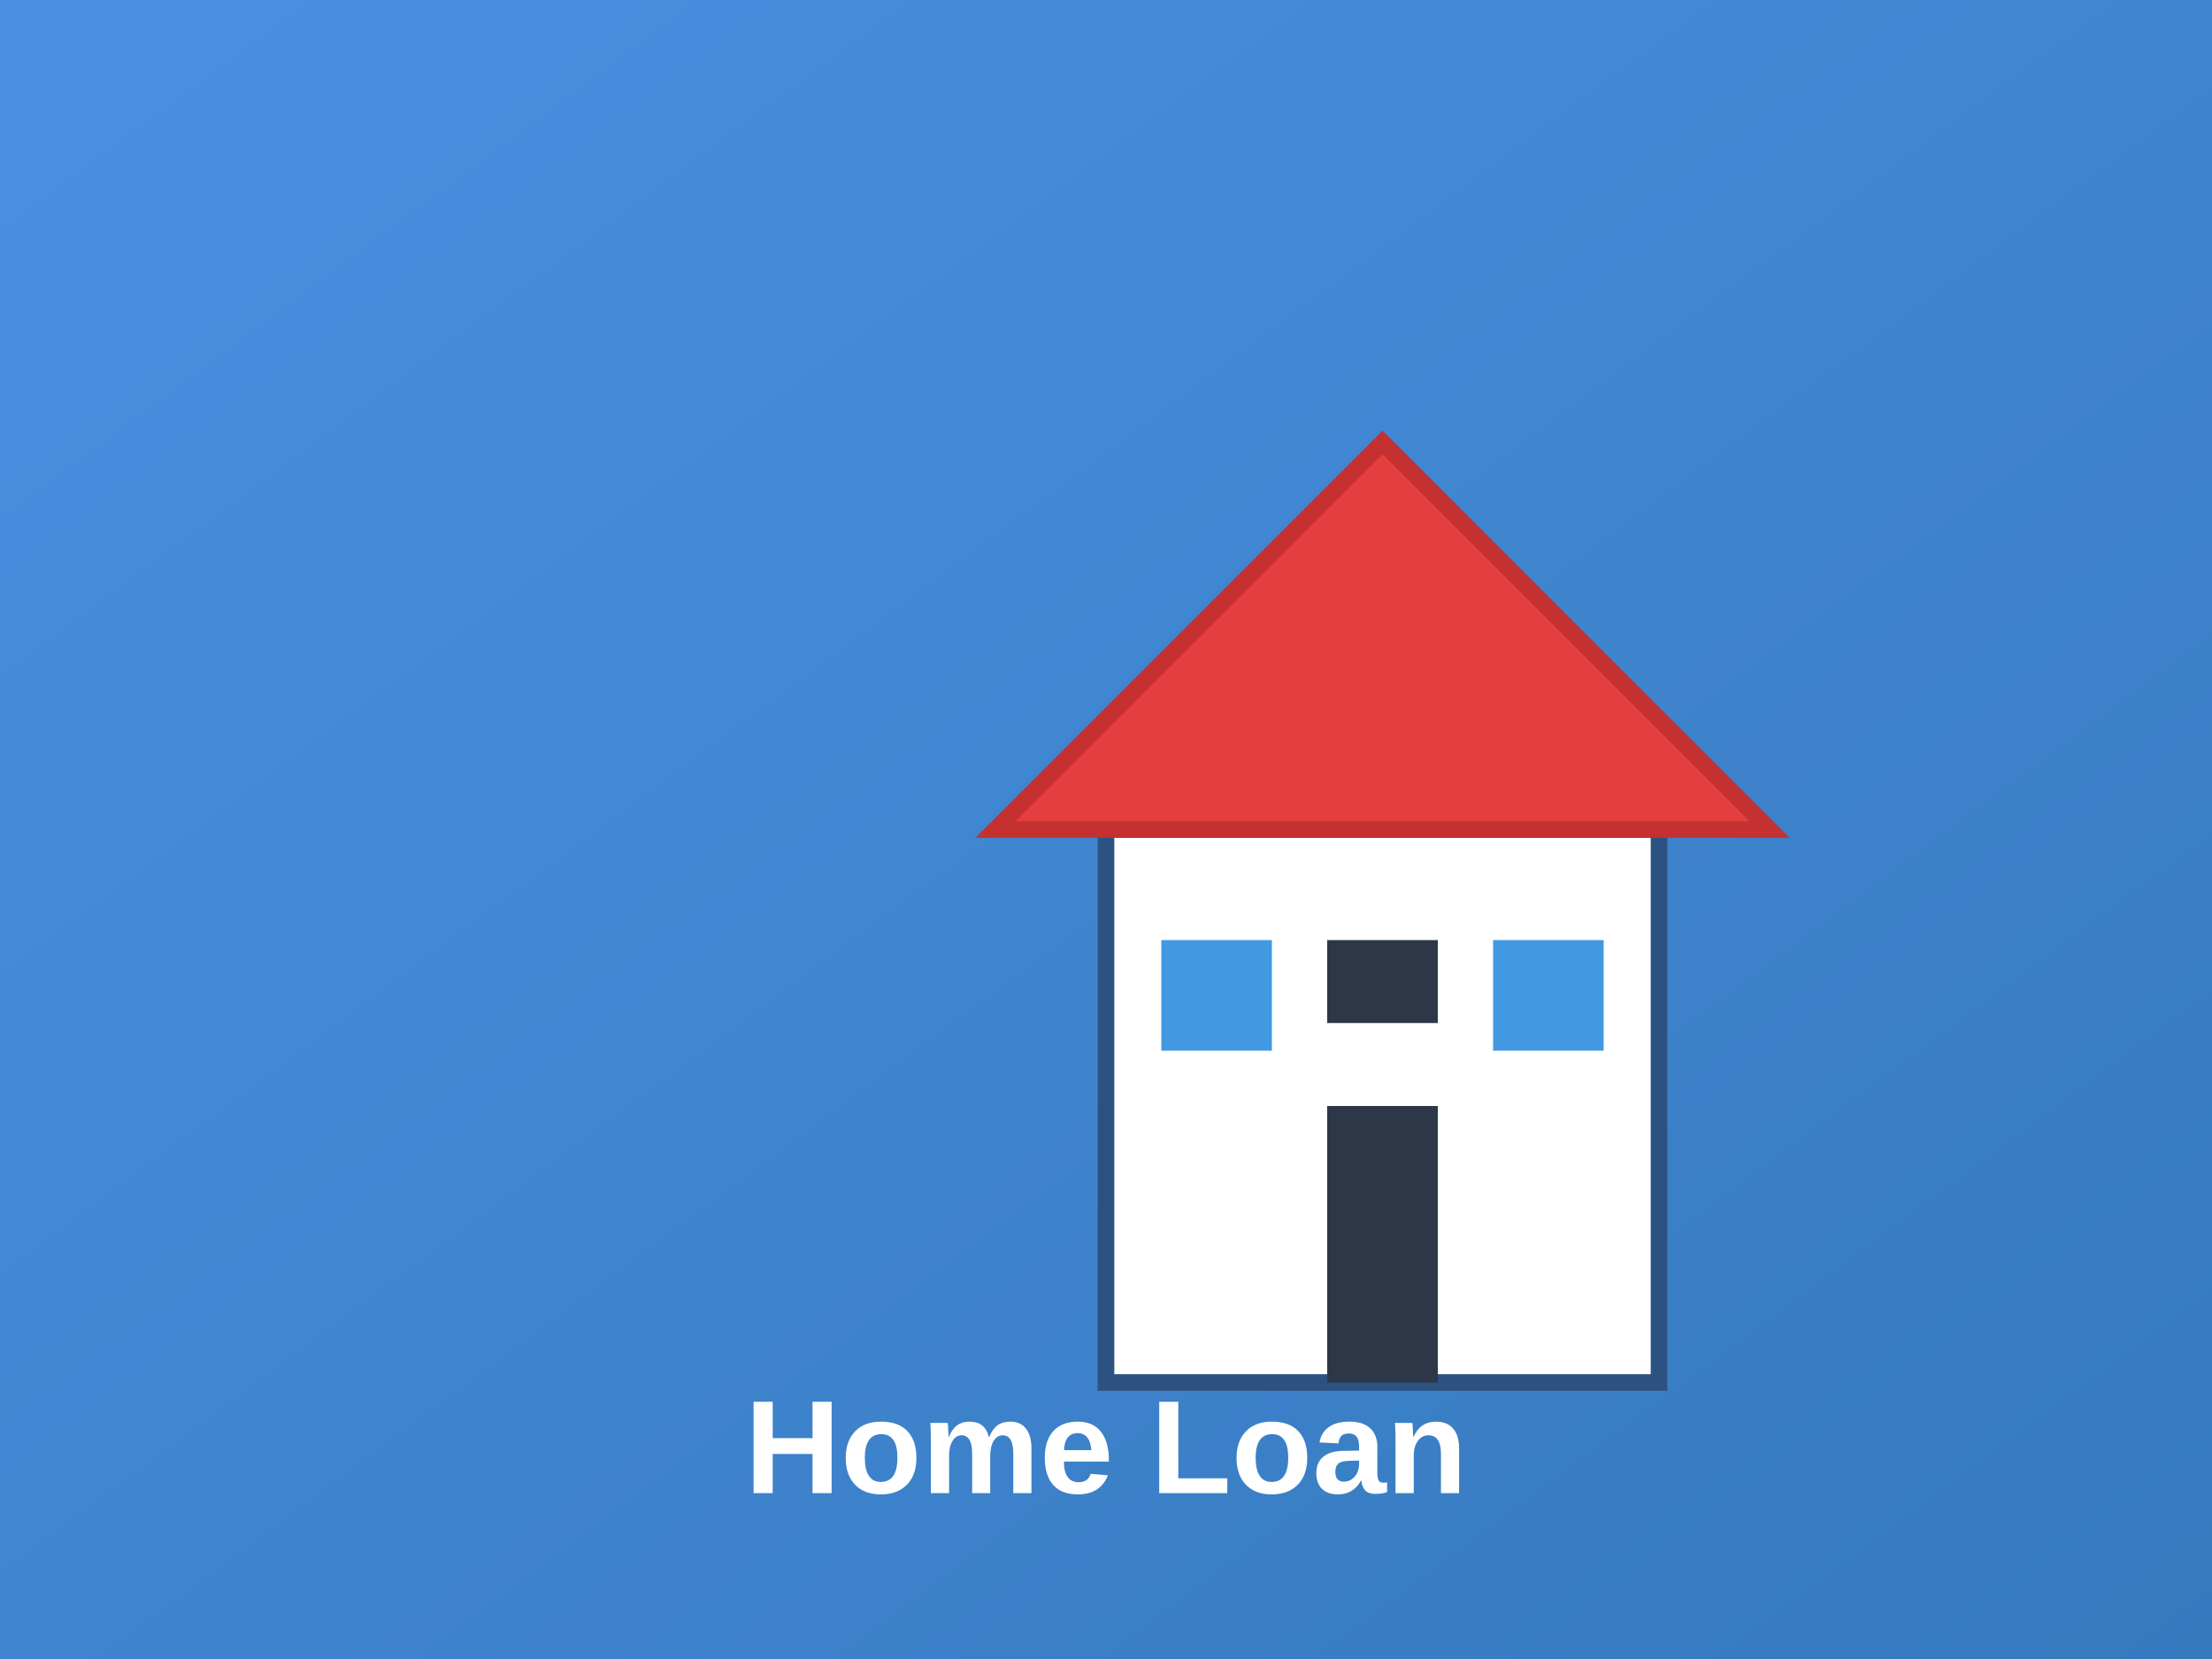
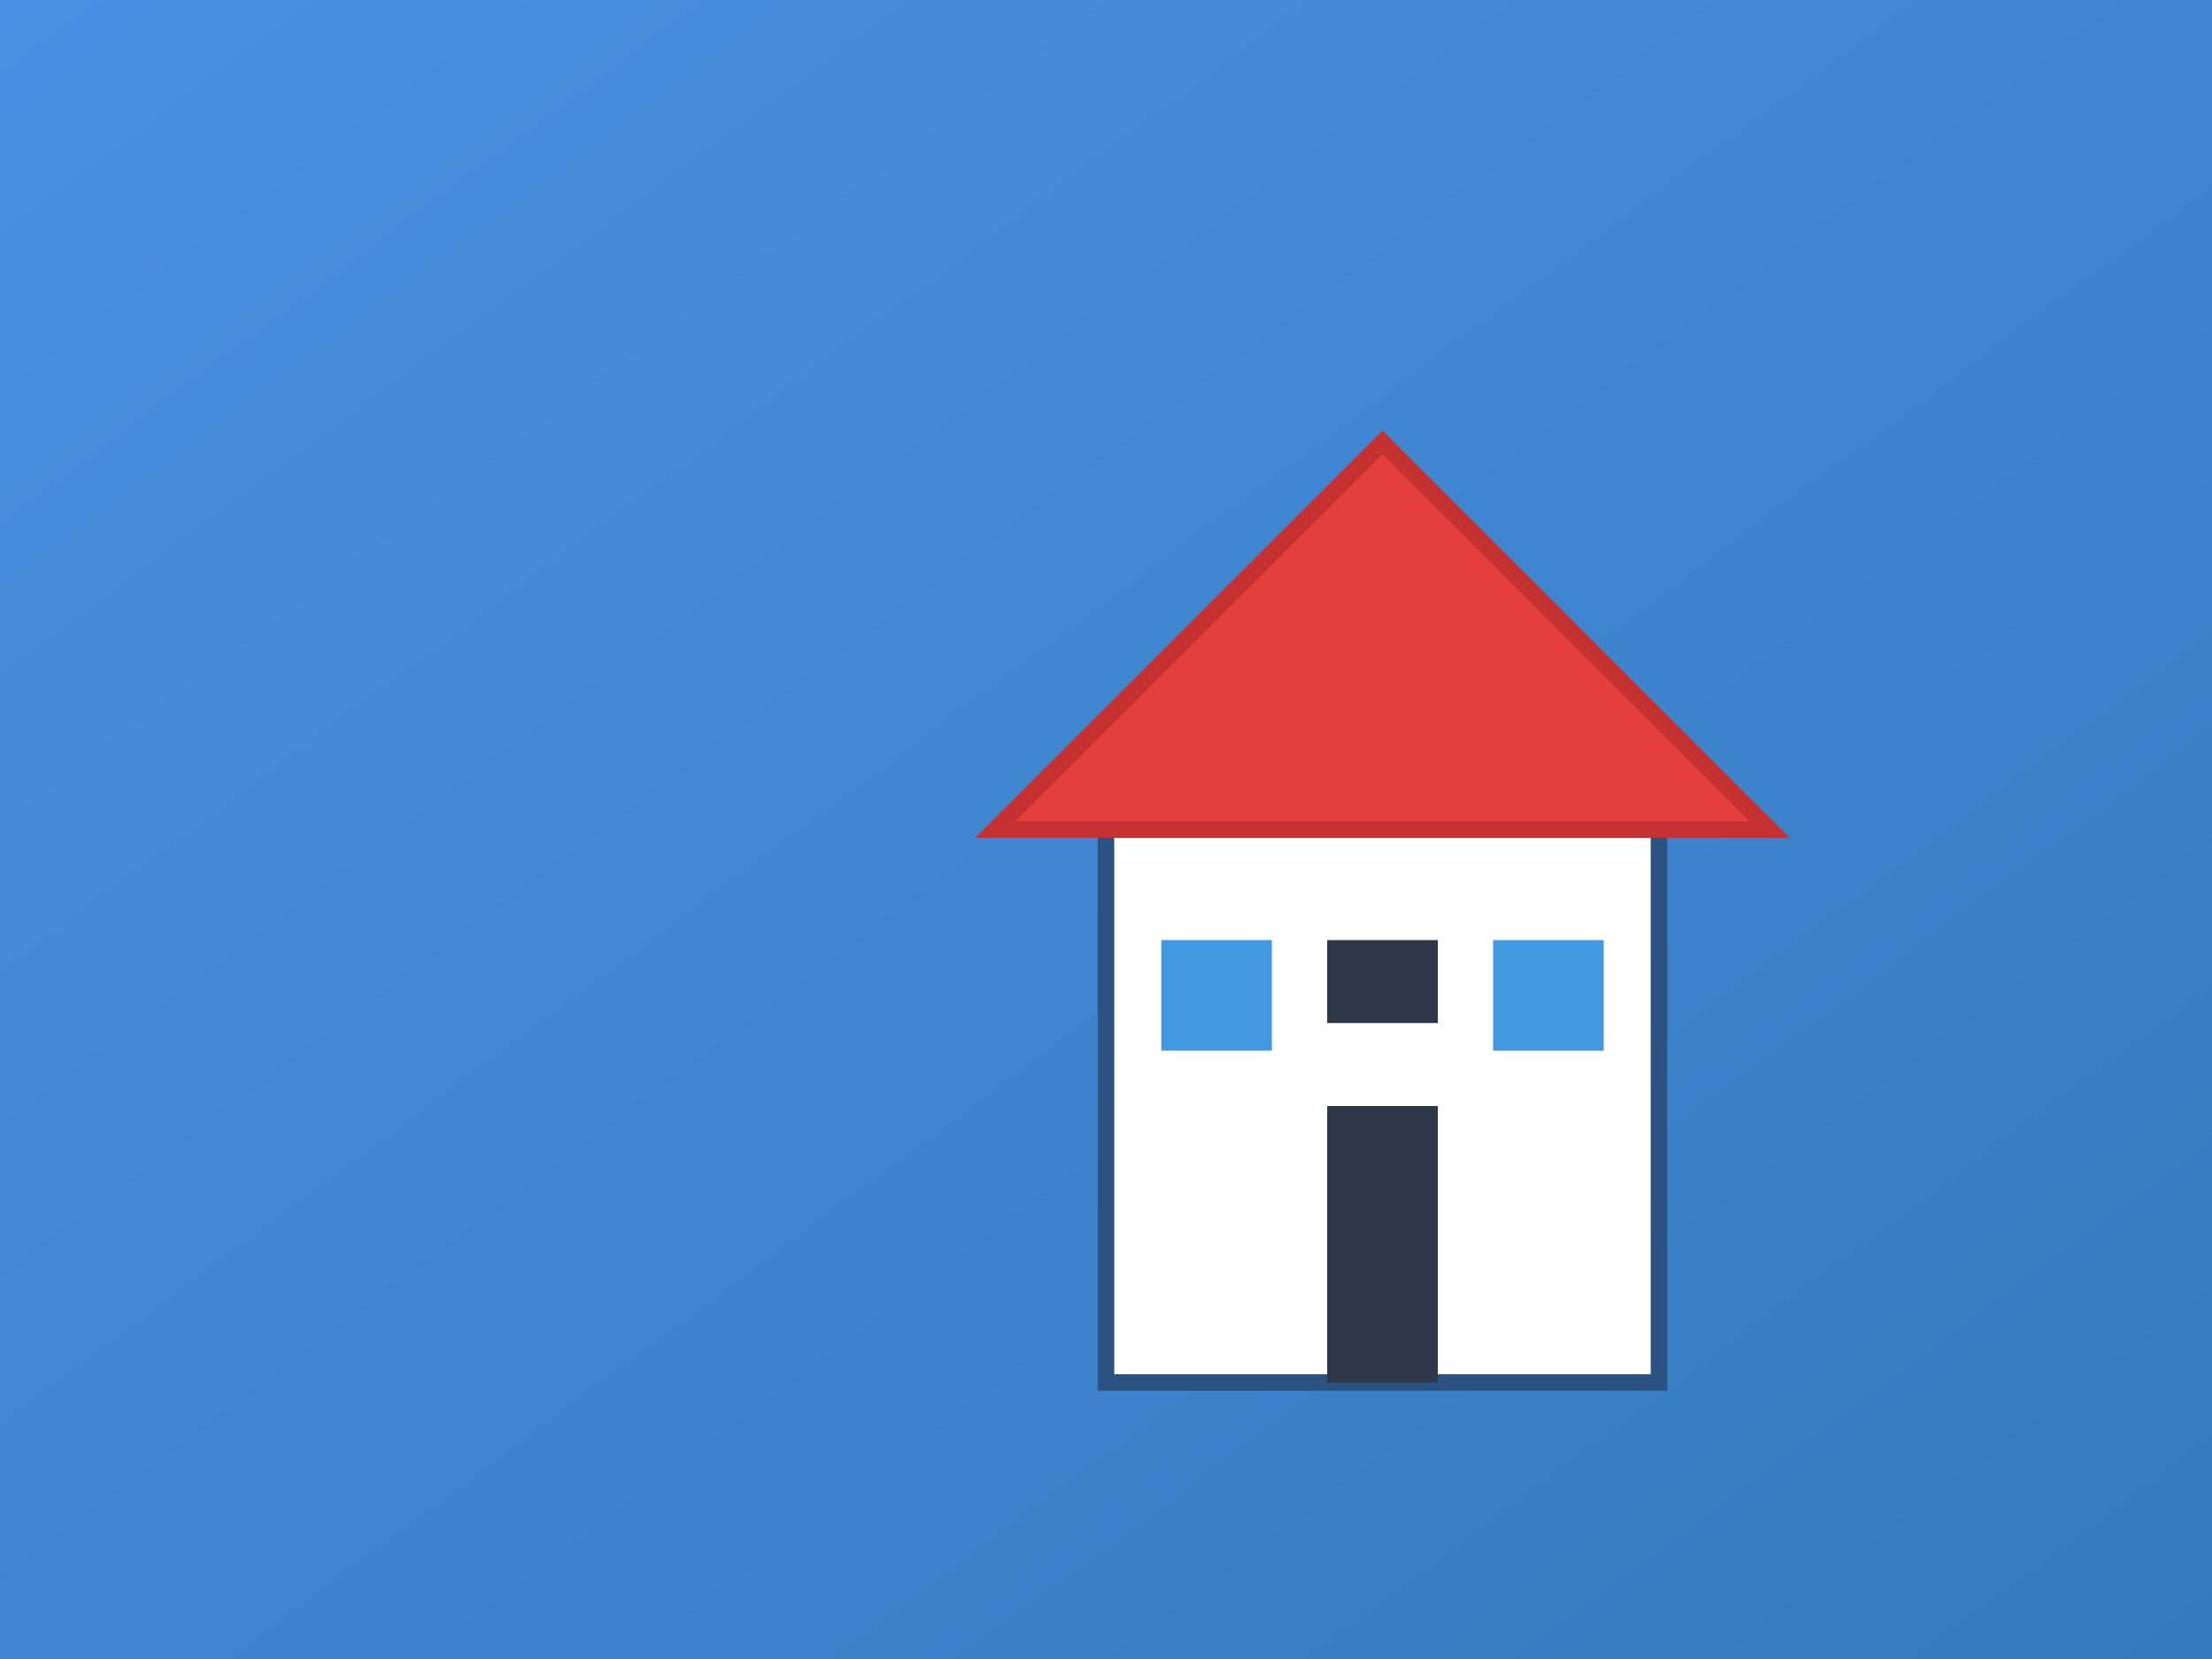
<svg xmlns="http://www.w3.org/2000/svg" width="400" height="300" viewBox="0 0 400 300">
  <defs>
    <linearGradient id="homeGradient" x1="0%" y1="0%" x2="100%" y2="100%">
      <stop offset="0%" style="stop-color:#4A90E2;stop-opacity:1" />
      <stop offset="100%" style="stop-color:#357ABD;stop-opacity:1" />
    </linearGradient>
  </defs>
  <rect width="400" height="300" fill="url(#homeGradient)" />
  <g transform="translate(50,50)">
    <polygon points="150,100 250,100 250,200 150,200" fill="#FFFFFF" stroke="#2C5282" stroke-width="3" />
    <polygon points="130,100 200,30 270,100" fill="#E53E3E" stroke="#C53030" stroke-width="3" />
    <rect x="190" y="150" width="20" height="50" fill="#2D3748" />
    <rect x="160" y="120" width="20" height="20" fill="#4299E1" />
    <rect x="220" y="120" width="20" height="20" fill="#4299E1" />
    <rect x="190" y="120" width="20" height="15" fill="#2D3748" />
  </g>
-   <text x="200" y="270" text-anchor="middle" fill="#FFFFFF" font-family="Arial, sans-serif" font-size="24" font-weight="bold">Home Loan</text>
</svg>
